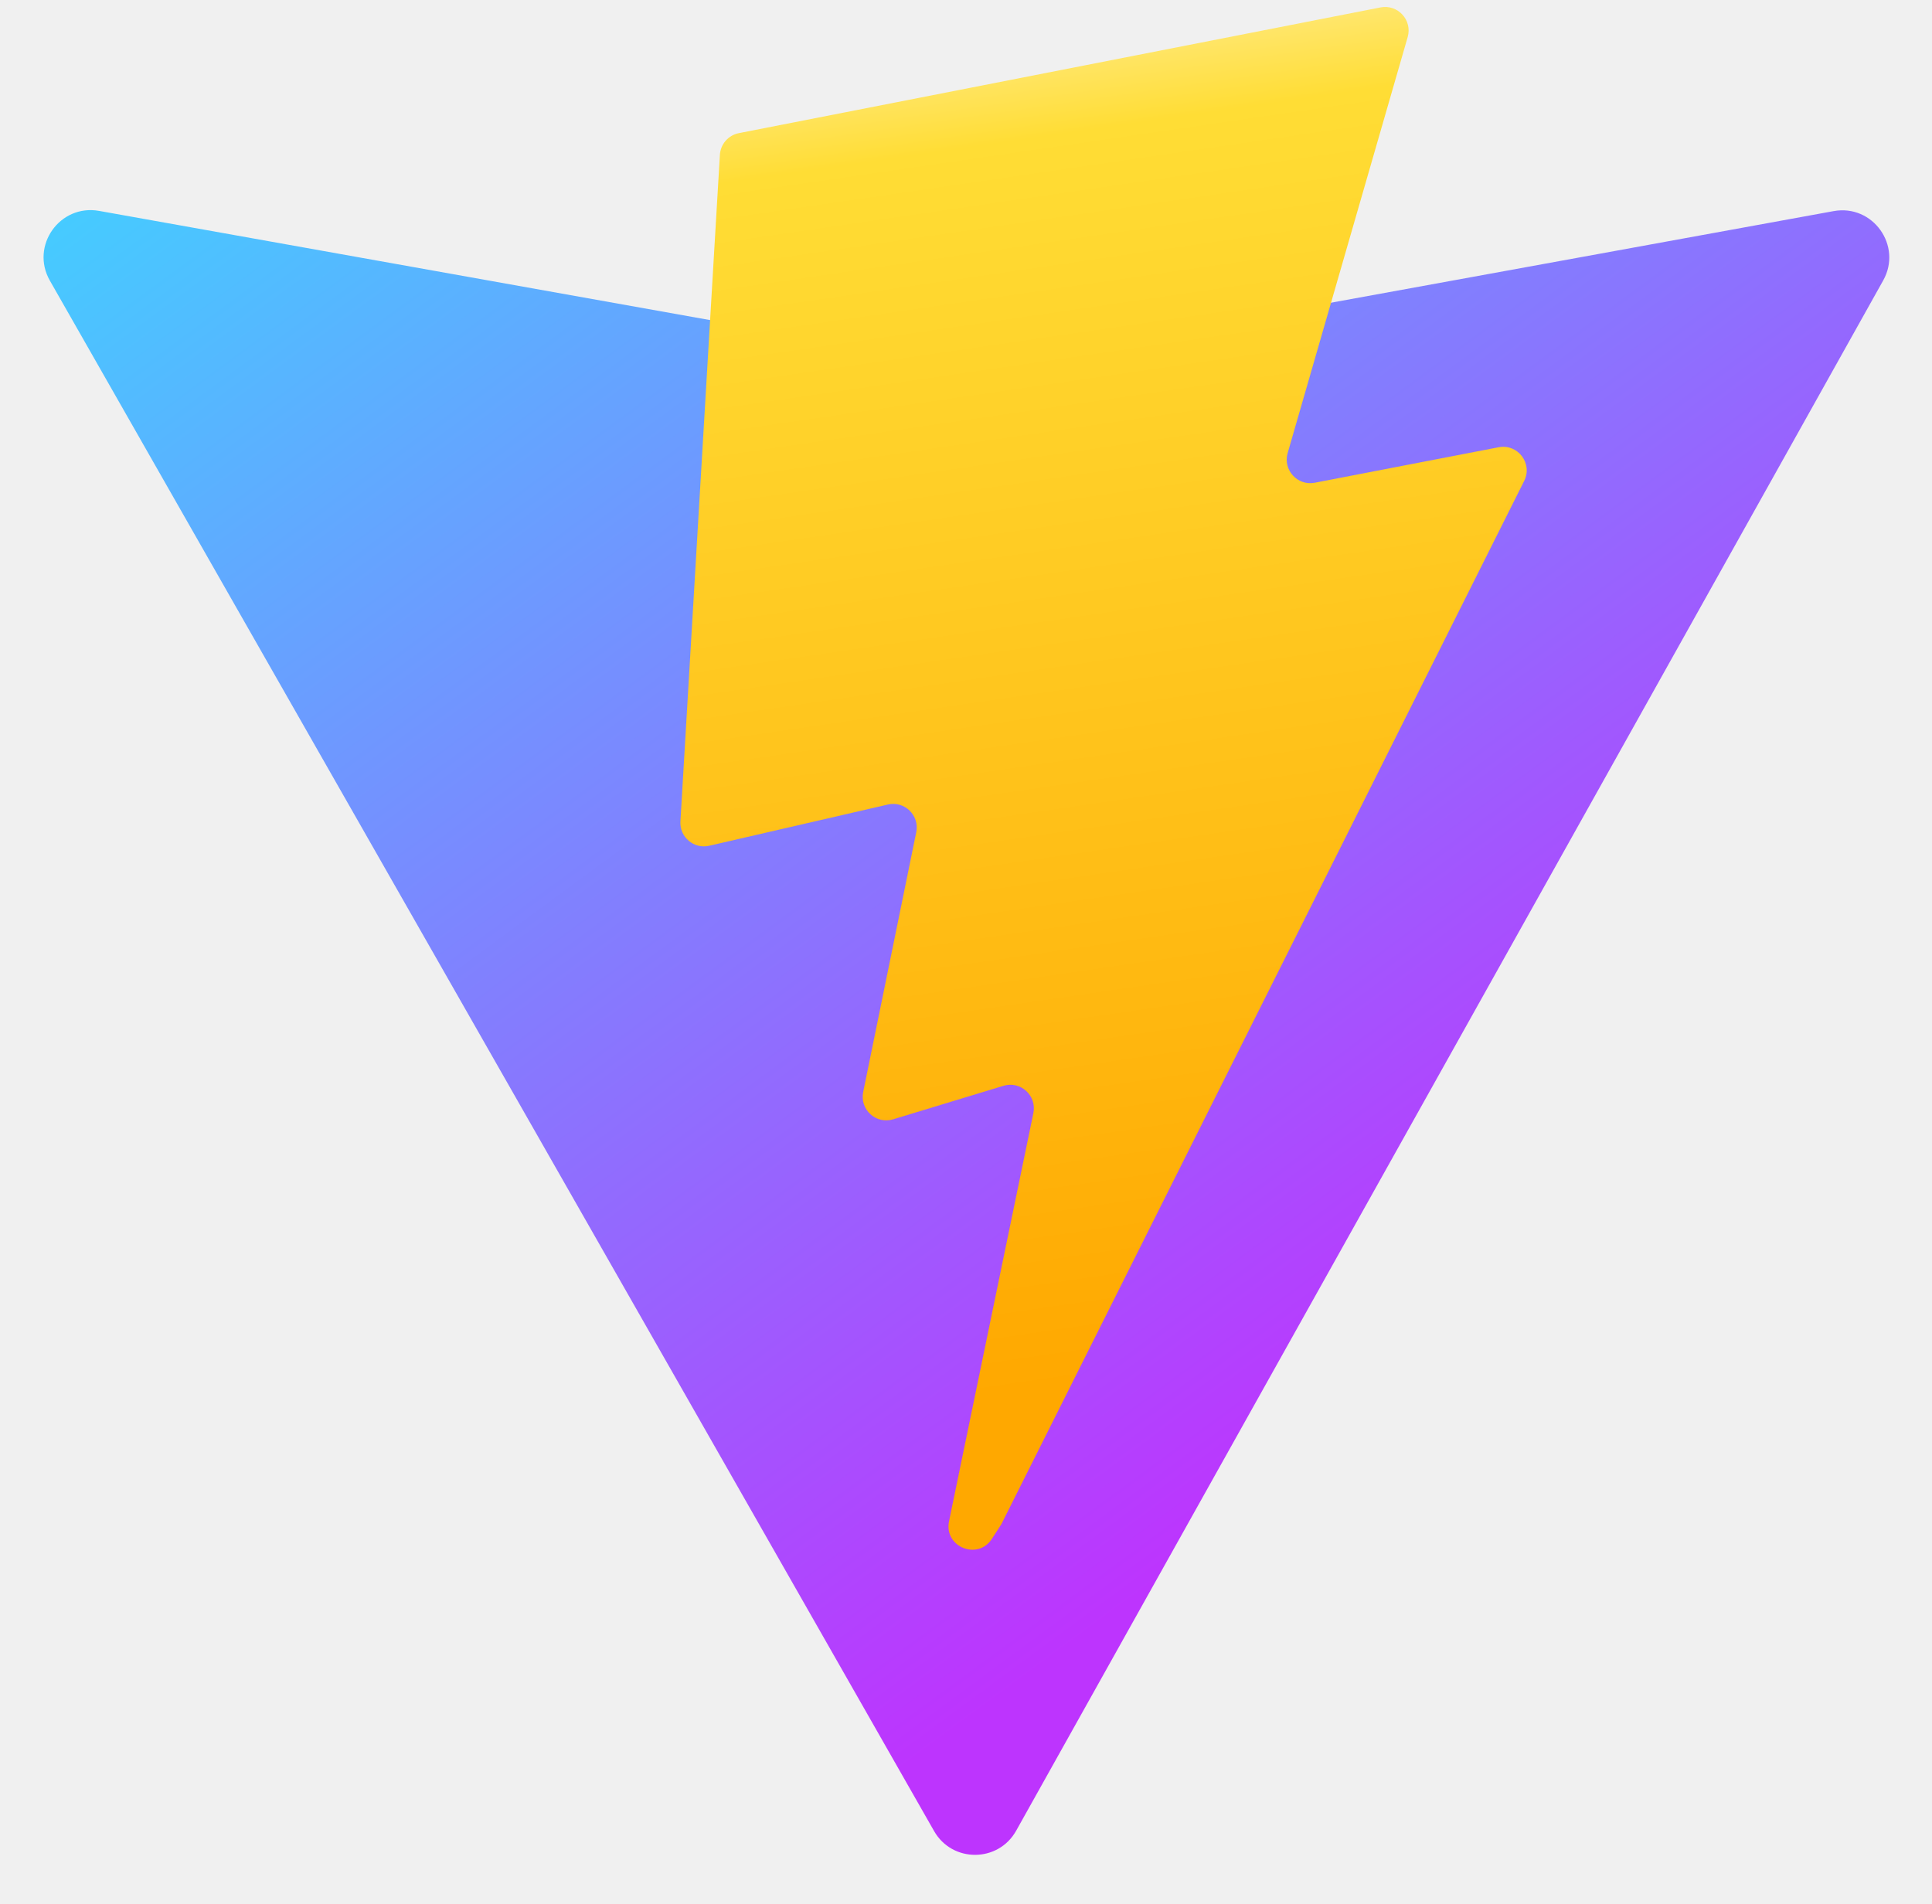
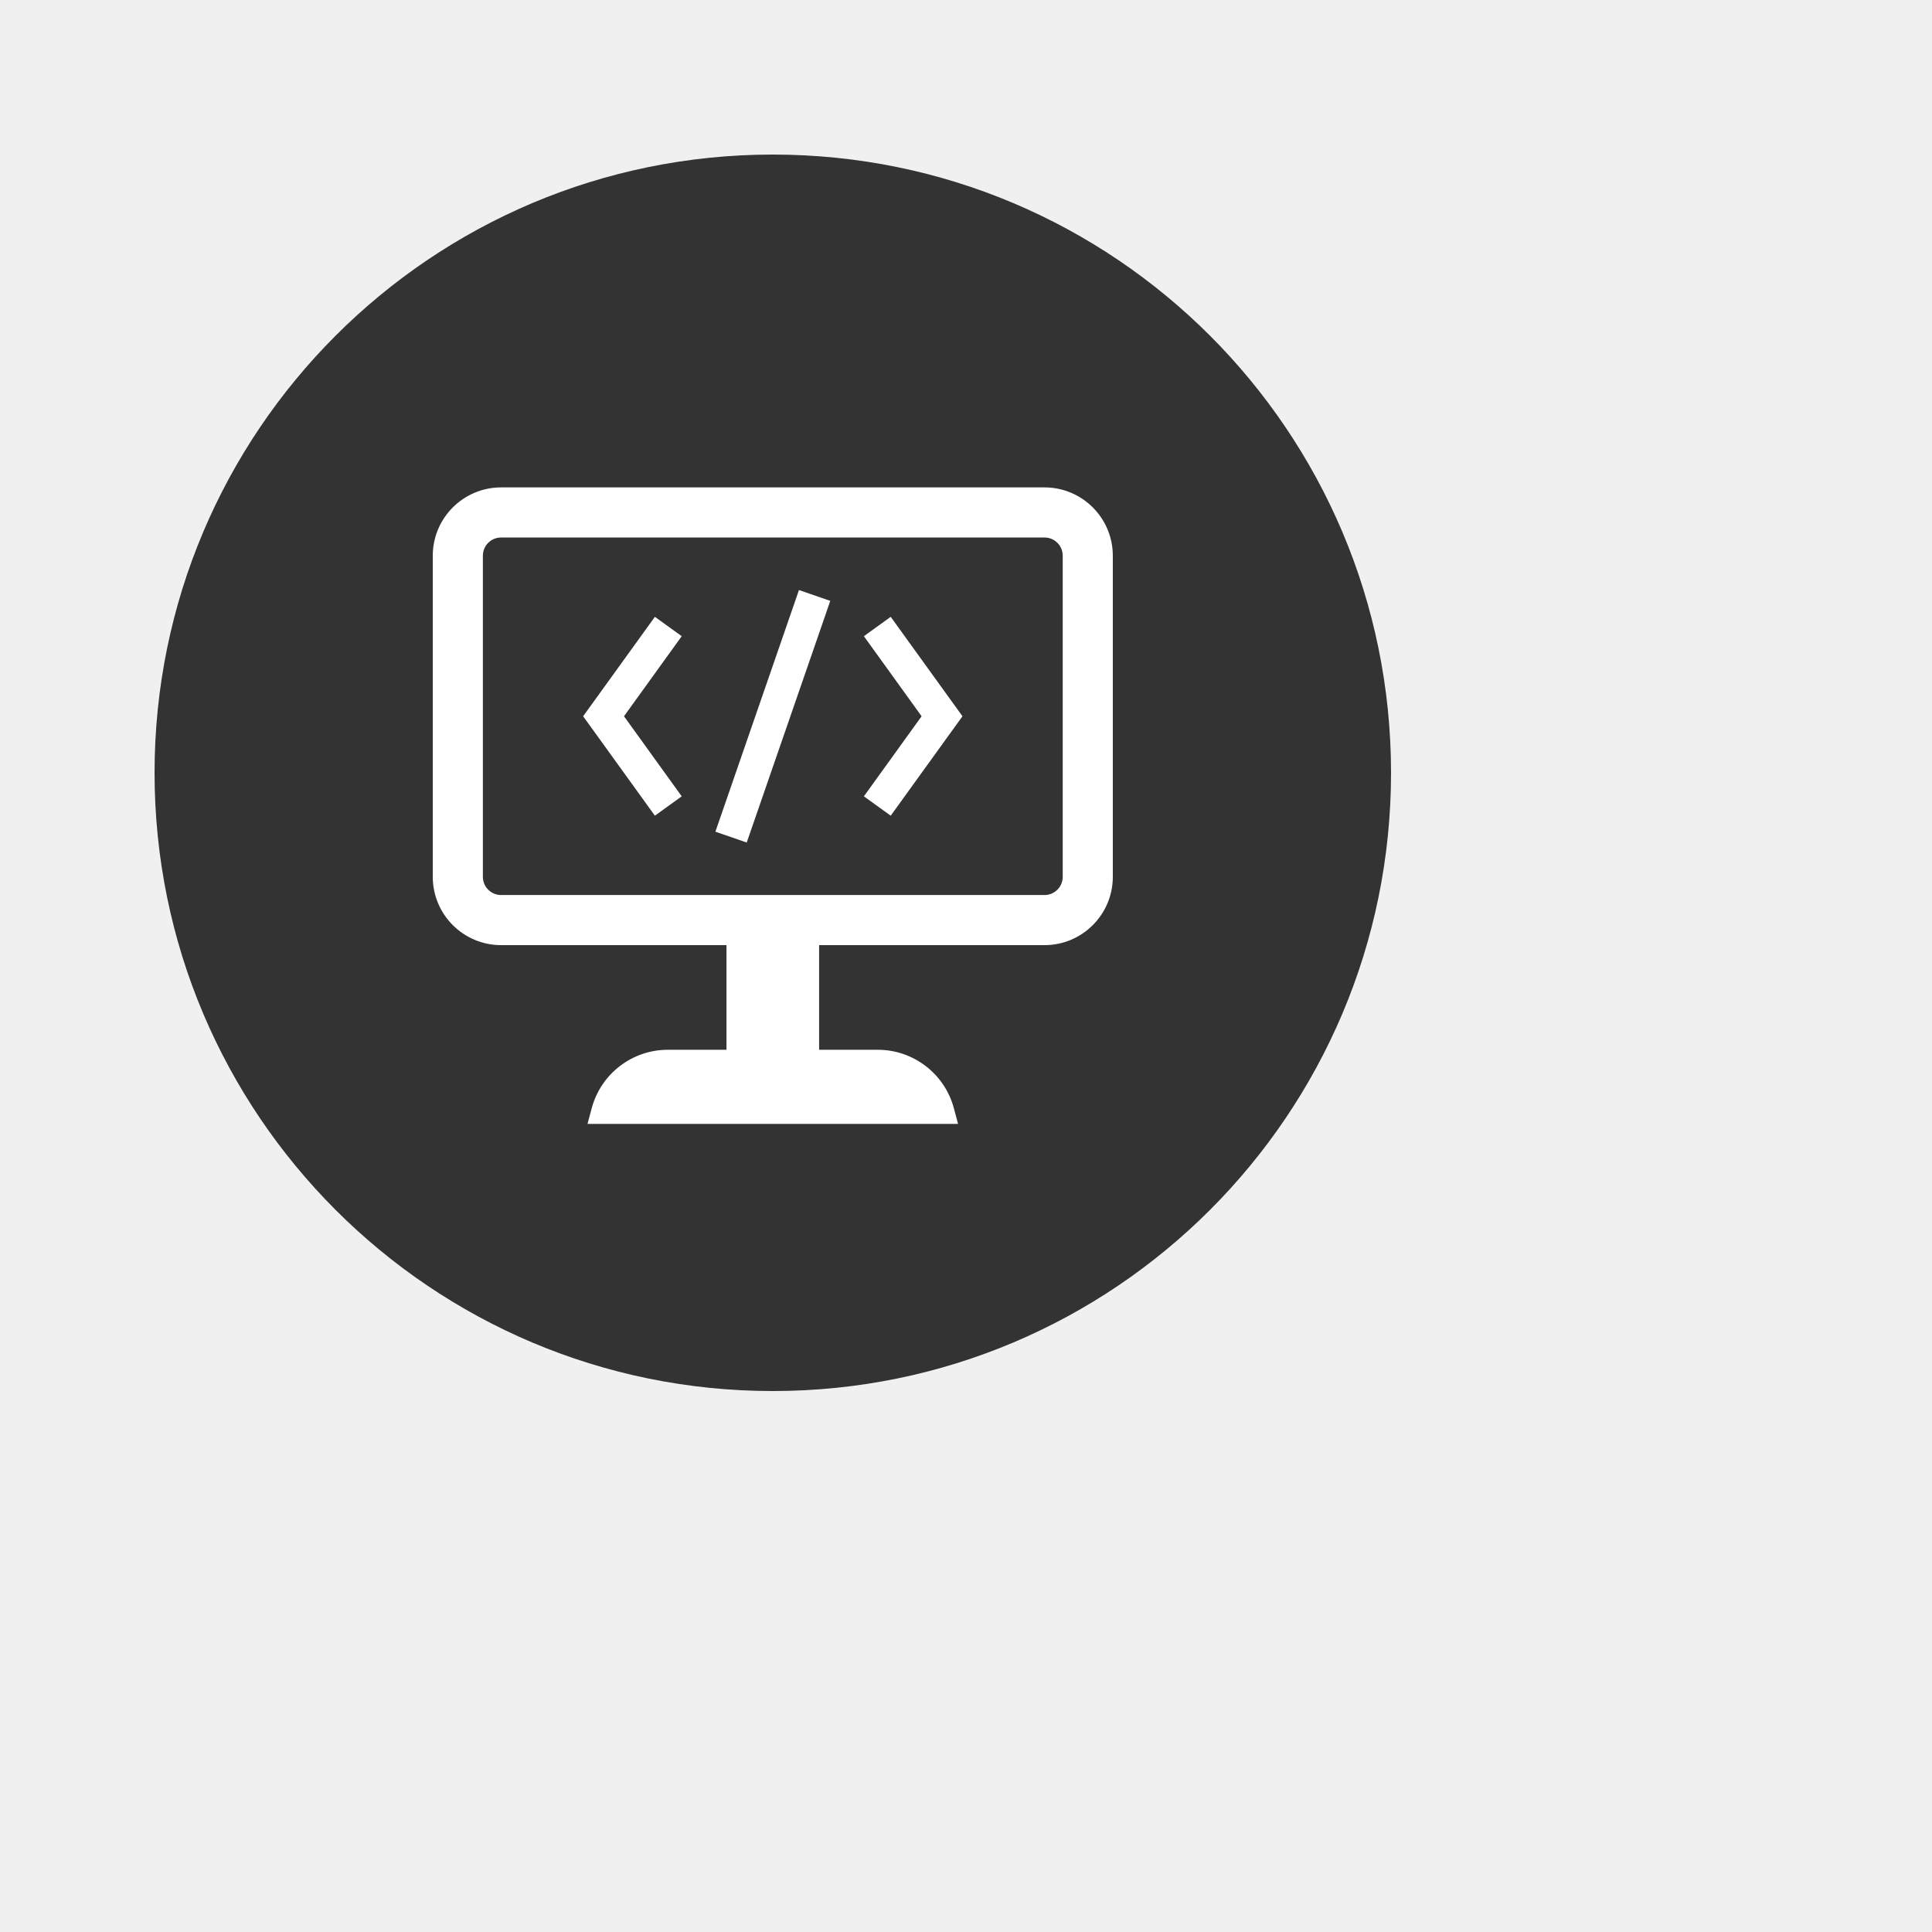
- <svg xmlns="http://www.w3.org/2000/svg" width="410" height="404" viewBox="0 0 410 404" fill="none">
-   <path d="M399.641 59.525L215.643 388.545C211.844 395.338 202.084 395.378 198.228 388.618L10.582 59.556C6.381 52.19 12.68 43.267 21.028 44.759L205.223 77.682C206.398 77.892 207.601 77.89 208.776 77.676L389.119 44.806C397.439 43.289 403.768 52.143 399.641 59.525Z" fill="url(#paint0_linear)" />
-   <path d="M292.965 1.574L156.801 28.255C154.563 28.694 152.906 30.59 152.771 32.866L144.395 174.33C144.198 177.662 147.258 180.248 150.51 179.498L188.42 170.749C191.967 169.931 195.172 173.055 194.443 176.622L183.18 231.775C182.422 235.487 185.907 238.661 189.532 237.56L212.947 230.446C216.577 229.344 220.065 232.527 219.297 236.242L201.398 322.875C200.278 328.294 207.486 331.249 210.492 326.603L212.5 323.5L323.454 102.072C325.312 98.365 322.108 94.137 318.036 94.923L279.014 102.454C275.347 103.161 272.227 99.746 273.262 96.158L298.731 7.867C299.767 4.273 296.636 0.855 292.965 1.574Z" fill="url(#paint1_linear)" />
-   <defs>
-     <linearGradient id="paint0_linear" x1="6" y1="33" x2="235" y2="344" gradientUnits="userSpaceOnUse">
-       <stop stop-color="#41D1FF" />
-       <stop offset="1" stop-color="#BD34FE" />
-     </linearGradient>
-     <linearGradient id="paint1_linear" x1="194.651" y1="8.818" x2="236.076" y2="292.989" gradientUnits="userSpaceOnUse">
-       <stop stop-color="#FFEA83" />
-       <stop offset="0.083" stop-color="#FFDD35" />
-       <stop offset="1" stop-color="#FFA800" />
-     </linearGradient>
-   </defs>
+ <svg xmlns="http://www.w3.org/2000/svg" xml:space="preserve" viewBox="0 0 100 100" y="0" x="0" id="Layer_1" version="1.1" width="200px" height="200px" style="width:100%;height:100%;background-size:initial;background-repeat-y:initial;background-repeat-x:initial;background-position-y:initial;background-position-x:initial;background-origin:initial;background-image:initial;background-color:rgb(255, 255, 255);background-clip:initial;background-attachment:initial;animation-play-state:paused">
+   <g class="ldl-scale" style="transform-origin:50% 50%;transform:rotate(0deg) scale(0.8, 0.8);animation-play-state:paused">
+     <circle fill="#333" r="40" cy="50" cx="50" style="fill:rgb(51, 51, 51);animation-play-state:paused" />
+     <path fill="#fff" d="M67.582 31.535H32.418A4.423 4.423 0 0 0 28 35.953v20.779a4.423 4.423 0 0 0 4.418 4.418h14.585v6.77H43.21a5.1 5.1 0 0 0-4.924 3.775l-.274 1.02h23.975l-.274-1.02a5.1 5.1 0 0 0-4.924-3.775h-3.793v-6.77h14.585a4.423 4.423 0 0 0 4.418-4.418V35.953a4.422 4.422 0 0 0-4.417-4.418zm1.176 25.197c0 .649-.527 1.176-1.176 1.176H32.418a1.177 1.177 0 0 1-1.176-1.176V35.953c0-.649.527-1.176 1.176-1.176h35.164c.649 0 1.176.527 1.176 1.176v20.779z" style="fill:rgb(255, 255, 255);animation-play-state:paused" />
+     <g style="animation-play-state:paused">
+       <path d="M59.628 46.342l-3.735 5.18 1.736 1.253 4.642-6.433-4.642-6.433-1.736 1.253z" fill="#fff" style="fill:rgb(255, 255, 255);animation-play-state:paused" />
+       <path d="M44.107 41.162l-1.736-1.253-4.642 6.433 4.642 6.433 1.736-1.253-3.735-5.18z" fill="#fff" style="fill:rgb(255, 255, 255);animation-play-state:paused" />
+       <path d="M41.729 45.271h16.543v2.144H41.729z" fill="#fff" transform="rotate(-70.925 50.002 46.342)" style="fill:rgb(255, 255, 255);animation-play-state:paused" />
+     </g>
+   </g>
</svg>
